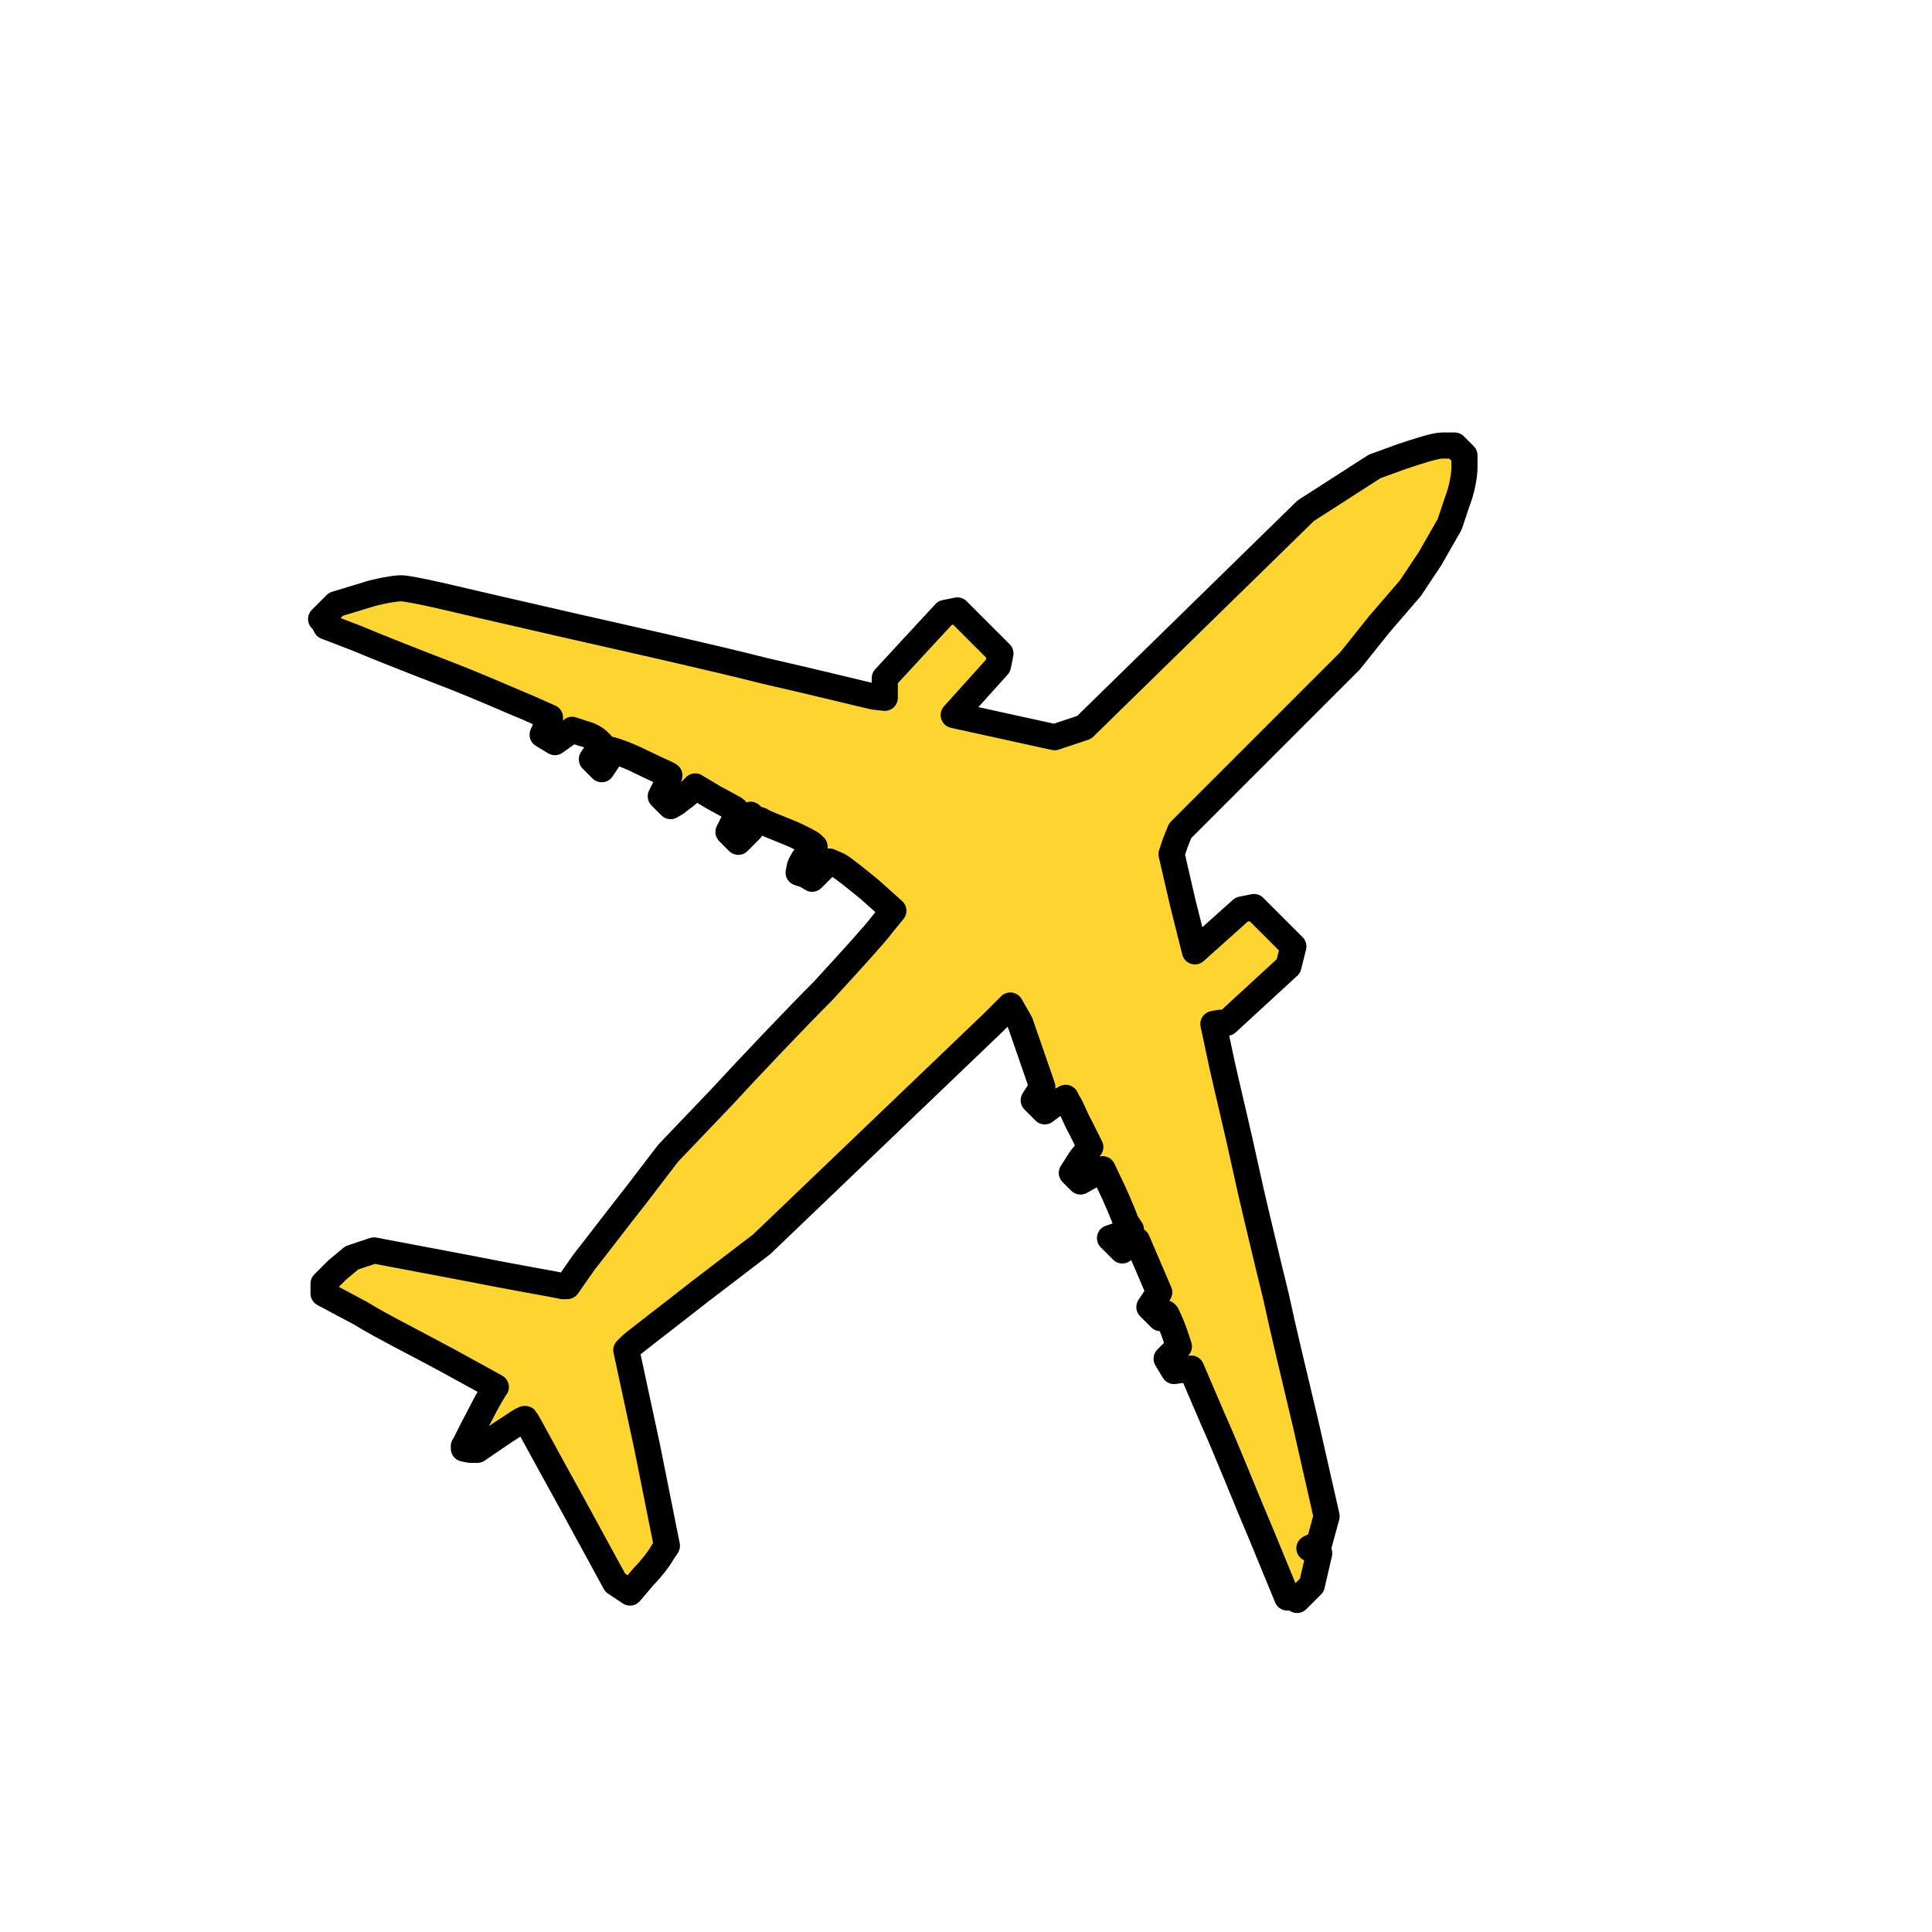
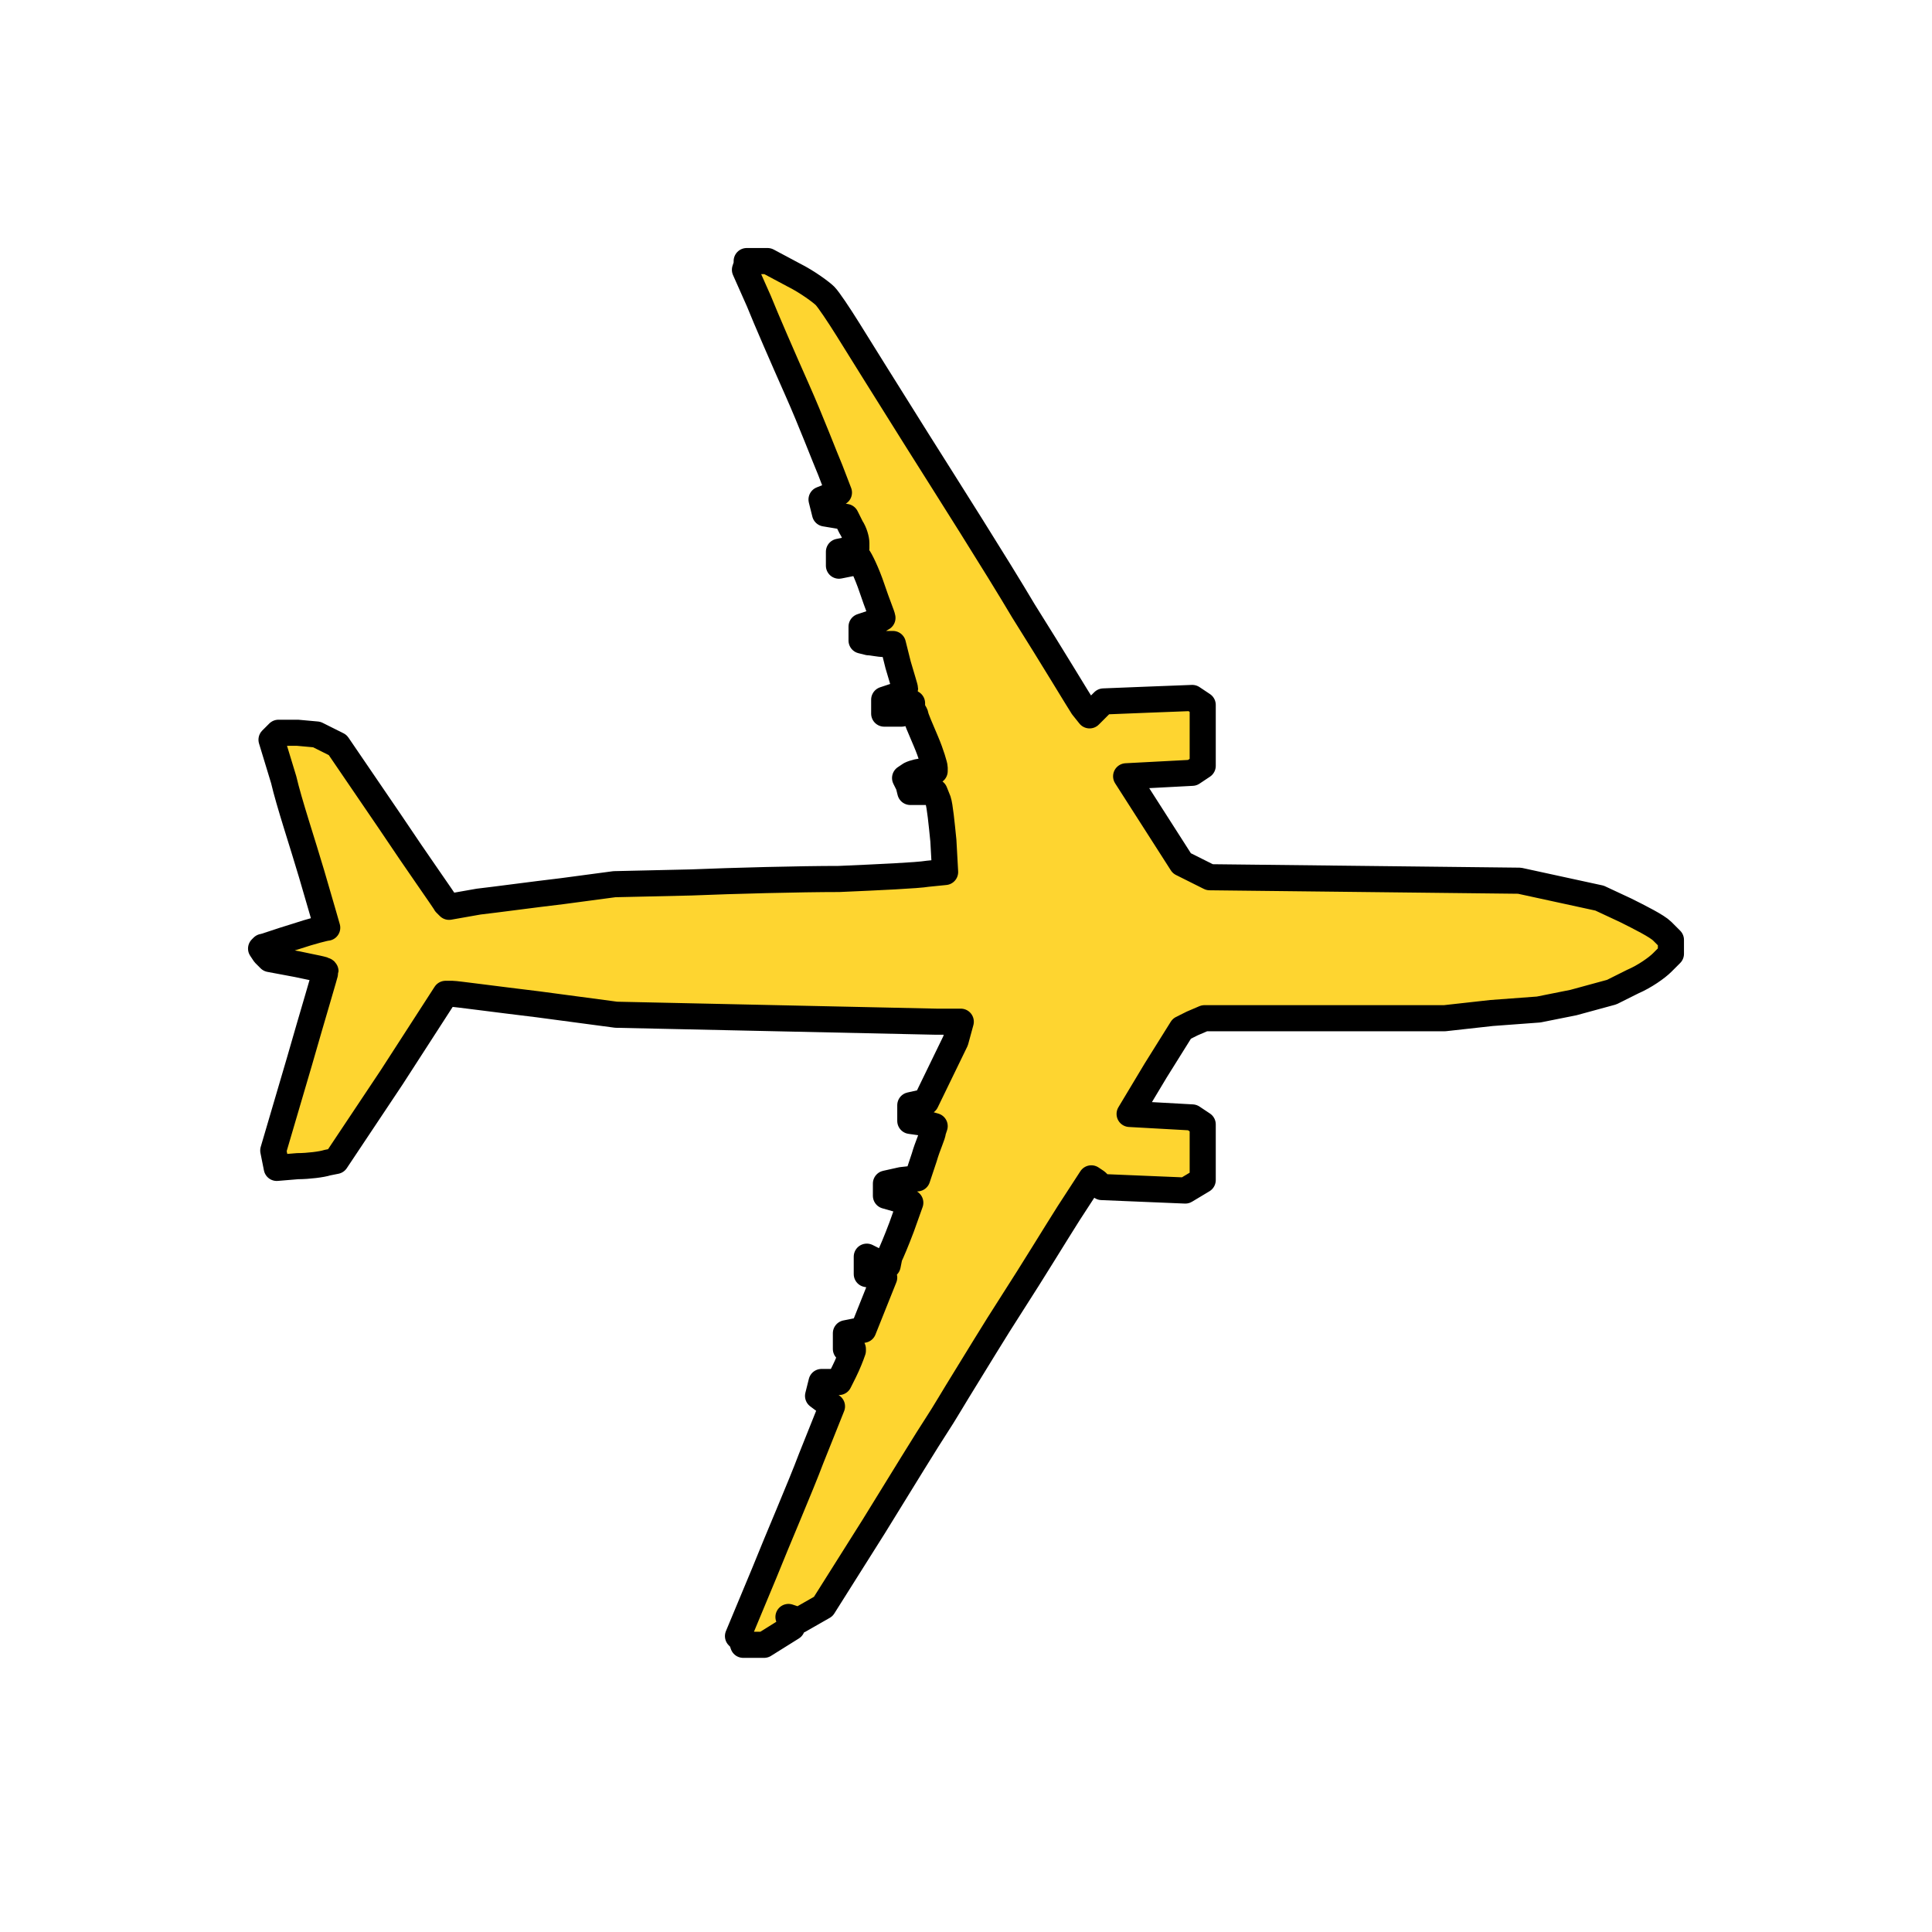
<svg xmlns="http://www.w3.org/2000/svg" width="111" height="111" viewBox="-15 -15 111 111">
-   <path transform="rotate(-45, 40.5, 39.8)" fill="#FED530" stroke="#000" stroke-width="1.5" stroke-linejoin="round" d="m39.9 44.8.3-1.1h-1.4l-9.2-.2-9.2-.2-4.5-.6c-2.5-.3-4.7-.6-4.9-.6h-.4l-3.1 4.8-3.2 4.8-.5.1c-.3.1-1.1.2-1.7.2l-1.2.1-.1-.5-.1-.5 1.5-5.1c.8-2.8 1.5-5.1 1.5-5.2s-.7-.2-1.6-.4l-1.6-.3-.3-.3-.2-.3.1-.1c.1 0 .9-.3 1.9-.6.9-.3 1.7-.5 1.8-.5 0 0-.4-1.4-.9-3.1s-1.3-4.1-1.6-5.4l-.7-2.3.2-.2.2-.2h1.1l1.1.1.6.3.6.3 3 4.4c1.6 2.4 3.1 4.5 3.2 4.7l.2.2 1.7-.3c.9-.1 3.1-.4 4.8-.6l3-.4 4.4-.1c2.4-.1 6.3-.2 8.5-.2 2.3-.1 4.5-.2 5.1-.3l1-.1-.1-1.8c-.1-1-.2-2-.3-2.3l-.2-.5h-.7-.7l-.1-.4-.2-.4.3-.2c.2-.1.6-.2.9-.2h.5v-.2c0-.1-.2-.8-.5-1.5s-.6-1.4-.6-1.5-.2-.3-.2-.5v-.2l-.4-.1-.4-.1.1.4.1.4h-.5-.5v-.4-.4l.6-.2c.3-.1.6-.3.6-.4s-.2-.7-.4-1.4l-.3-1.2h-.5c-.3 0-.7-.1-.9-.1l-.4-.1v-.3-.5l.6-.2c.3-.1.6-.3.6-.3 0-.1-.3-.8-.6-1.7s-.7-1.7-.8-1.8l-.3-.3.1.3.1.3-.5.1-.5.1v-.4-.4l.5-.1.5-.1v-.3c0-.2-.1-.6-.3-.9l-.3-.6-.6-.1-.6-.1-.1-.4-.1-.4.5-.2.5-.2-.5-1.3c-.3-.7-1.1-2.8-1.9-4.6s-1.8-4.1-2.2-5.1l-.8-1.8.1-.3v-.2h.6.6l1.5.8c.8.4 1.6 1 1.8 1.2s.8 1.1 1.3 1.9 2.3 3.7 4 6.4 4.5 7.1 6.1 9.8c1.7 2.7 3.2 5.2 3.4 5.5l.4.5.4-.4.4-.4 2.5-.1 2.6-.1.3.2.3.2v1.6 1.9l-.3.2-.3.2-1.9.1-1.9.1 1.6 2.5 1.6 2.5.8.4.8.4 8.9.1 8.9.1 2.3.5 2.3.5 1.5.7c.8.4 1.8.9 2.1 1.2l.5.5v.4.4l-.5.5c-.3.3-1 .8-1.7 1.1l-1.2.6-2.2.6-2 .4-2.7.2-2.7.3h-6.9-6.9l-.7.3-.6.3-1.5 2.4-1.5 2.5 1.8.1 1.8.1.3.2.3.2v1.6 1.6l-.5.3-.5.3-2.4-.1-2.4-.1-.3-.3-.3-.2-1.3 2c-.7 1.1-2.1 3.4-3.2 5.1s-2.3 3.7-2.8 4.5-1.2 2-1.6 2.6-2 3.2-3.6 5.8l-2.9 4.6-.7.4-.7.4-.3-.1-.3-.1.1.3.1.3-.8.5-.8.5h-.6-.6l-.1-.3-.2-.2 1.5-3.6c.8-2 2.1-5 2.7-6.6l1.2-3-.4-.3-.4-.3.1-.4.1-.4h.5.5l.3-.6c.2-.4.4-.9.5-1.2v-.1h-.2-.2v-.5-.4l.5-.1.5-.1.6-1.5.6-1.5-.5-.1-.5-.1v-.5-.5l.4.2c.2.1.6.2.8.3l.1-.5c.1-.2.4-.9.7-1.7l.5-1.4-.7-.2-.7-.2v-.4-.3l.9-.2.9-.1.4-1.2c.2-.7.5-1.3.5-1.5l.1-.3-.7-.2-.7-.1v-.5-.4l.9-.2z" />
+   <path fill="#FED530" stroke="#000" stroke-width="1.5" stroke-linejoin="round" d="m39.9 44.8.3-1.1h-1.4l-9.2-.2-9.2-.2-4.5-.6c-2.5-.3-4.7-.6-4.9-.6h-.4l-3.1 4.8-3.2 4.8-.5.1c-.3.1-1.1.2-1.7.2l-1.2.1-.1-.5-.1-.5 1.5-5.1c.8-2.8 1.5-5.1 1.5-5.2s-.7-.2-1.6-.4l-1.6-.3-.3-.3-.2-.3.1-.1c.1 0 .9-.3 1.9-.6.9-.3 1.7-.5 1.8-.5 0 0-.4-1.4-.9-3.1s-1.3-4.1-1.6-5.4l-.7-2.3.2-.2.2-.2h1.1l1.1.1.6.3.6.3 3 4.4c1.6 2.4 3.1 4.5 3.2 4.7l.2.2 1.7-.3c.9-.1 3.1-.4 4.8-.6l3-.4 4.4-.1c2.4-.1 6.3-.2 8.5-.2 2.3-.1 4.5-.2 5.1-.3l1-.1-.1-1.8c-.1-1-.2-2-.3-2.3l-.2-.5h-.7-.7l-.1-.4-.2-.4.3-.2c.2-.1.6-.2.9-.2h.5v-.2c0-.1-.2-.8-.5-1.5s-.6-1.4-.6-1.5-.2-.3-.2-.5v-.2l-.4-.1-.4-.1.1.4.1.4h-.5-.5v-.4-.4l.6-.2c.3-.1.6-.3.6-.4s-.2-.7-.4-1.4l-.3-1.2h-.5c-.3 0-.7-.1-.9-.1l-.4-.1v-.3-.5l.6-.2c.3-.1.6-.3.6-.3 0-.1-.3-.8-.6-1.7s-.7-1.7-.8-1.8l-.3-.3.1.3.1.3-.5.1-.5.1v-.4-.4l.5-.1.5-.1v-.3c0-.2-.1-.6-.3-.9l-.3-.6-.6-.1-.6-.1-.1-.4-.1-.4.5-.2.5-.2-.5-1.3c-.3-.7-1.1-2.8-1.9-4.6s-1.8-4.1-2.2-5.1l-.8-1.8.1-.3v-.2h.6.6l1.5.8c.8.4 1.6 1 1.8 1.2s.8 1.1 1.3 1.9 2.3 3.7 4 6.4 4.5 7.1 6.1 9.8c1.7 2.7 3.2 5.2 3.4 5.5l.4.5.4-.4.4-.4 2.5-.1 2.6-.1.3.2.3.2v1.6 1.9l-.3.2-.3.2-1.9.1-1.9.1 1.6 2.5 1.6 2.5.8.4.8.4 8.9.1 8.9.1 2.3.5 2.3.5 1.5.7c.8.4 1.8.9 2.1 1.2l.5.5v.4.4l-.5.5c-.3.3-1 .8-1.7 1.1l-1.2.6-2.2.6-2 .4-2.7.2-2.7.3h-6.9-6.9l-.7.3-.6.3-1.5 2.4-1.5 2.5 1.8.1 1.8.1.3.2.3.2v1.6 1.6l-.5.3-.5.3-2.4-.1-2.4-.1-.3-.3-.3-.2-1.3 2c-.7 1.1-2.1 3.4-3.2 5.1s-2.3 3.7-2.8 4.5-1.2 2-1.6 2.6-2 3.2-3.6 5.8l-2.9 4.6-.7.4-.7.4-.3-.1-.3-.1.1.3.1.3-.8.5-.8.5h-.6-.6l-.1-.3-.2-.2 1.5-3.6c.8-2 2.1-5 2.7-6.6l1.2-3-.4-.3-.4-.3.1-.4.1-.4h.5.5l.3-.6c.2-.4.4-.9.5-1.2v-.1h-.2-.2v-.5-.4l.5-.1.5-.1.6-1.5.6-1.5-.5-.1-.5-.1v-.5-.5l.4.2c.2.1.6.2.8.3l.1-.5c.1-.2.4-.9.7-1.7l.5-1.4-.7-.2-.7-.2v-.4-.3l.9-.2.9-.1.4-1.2c.2-.7.5-1.3.5-1.5l.1-.3-.7-.2-.7-.1v-.5-.4l.9-.2z" />
</svg>
